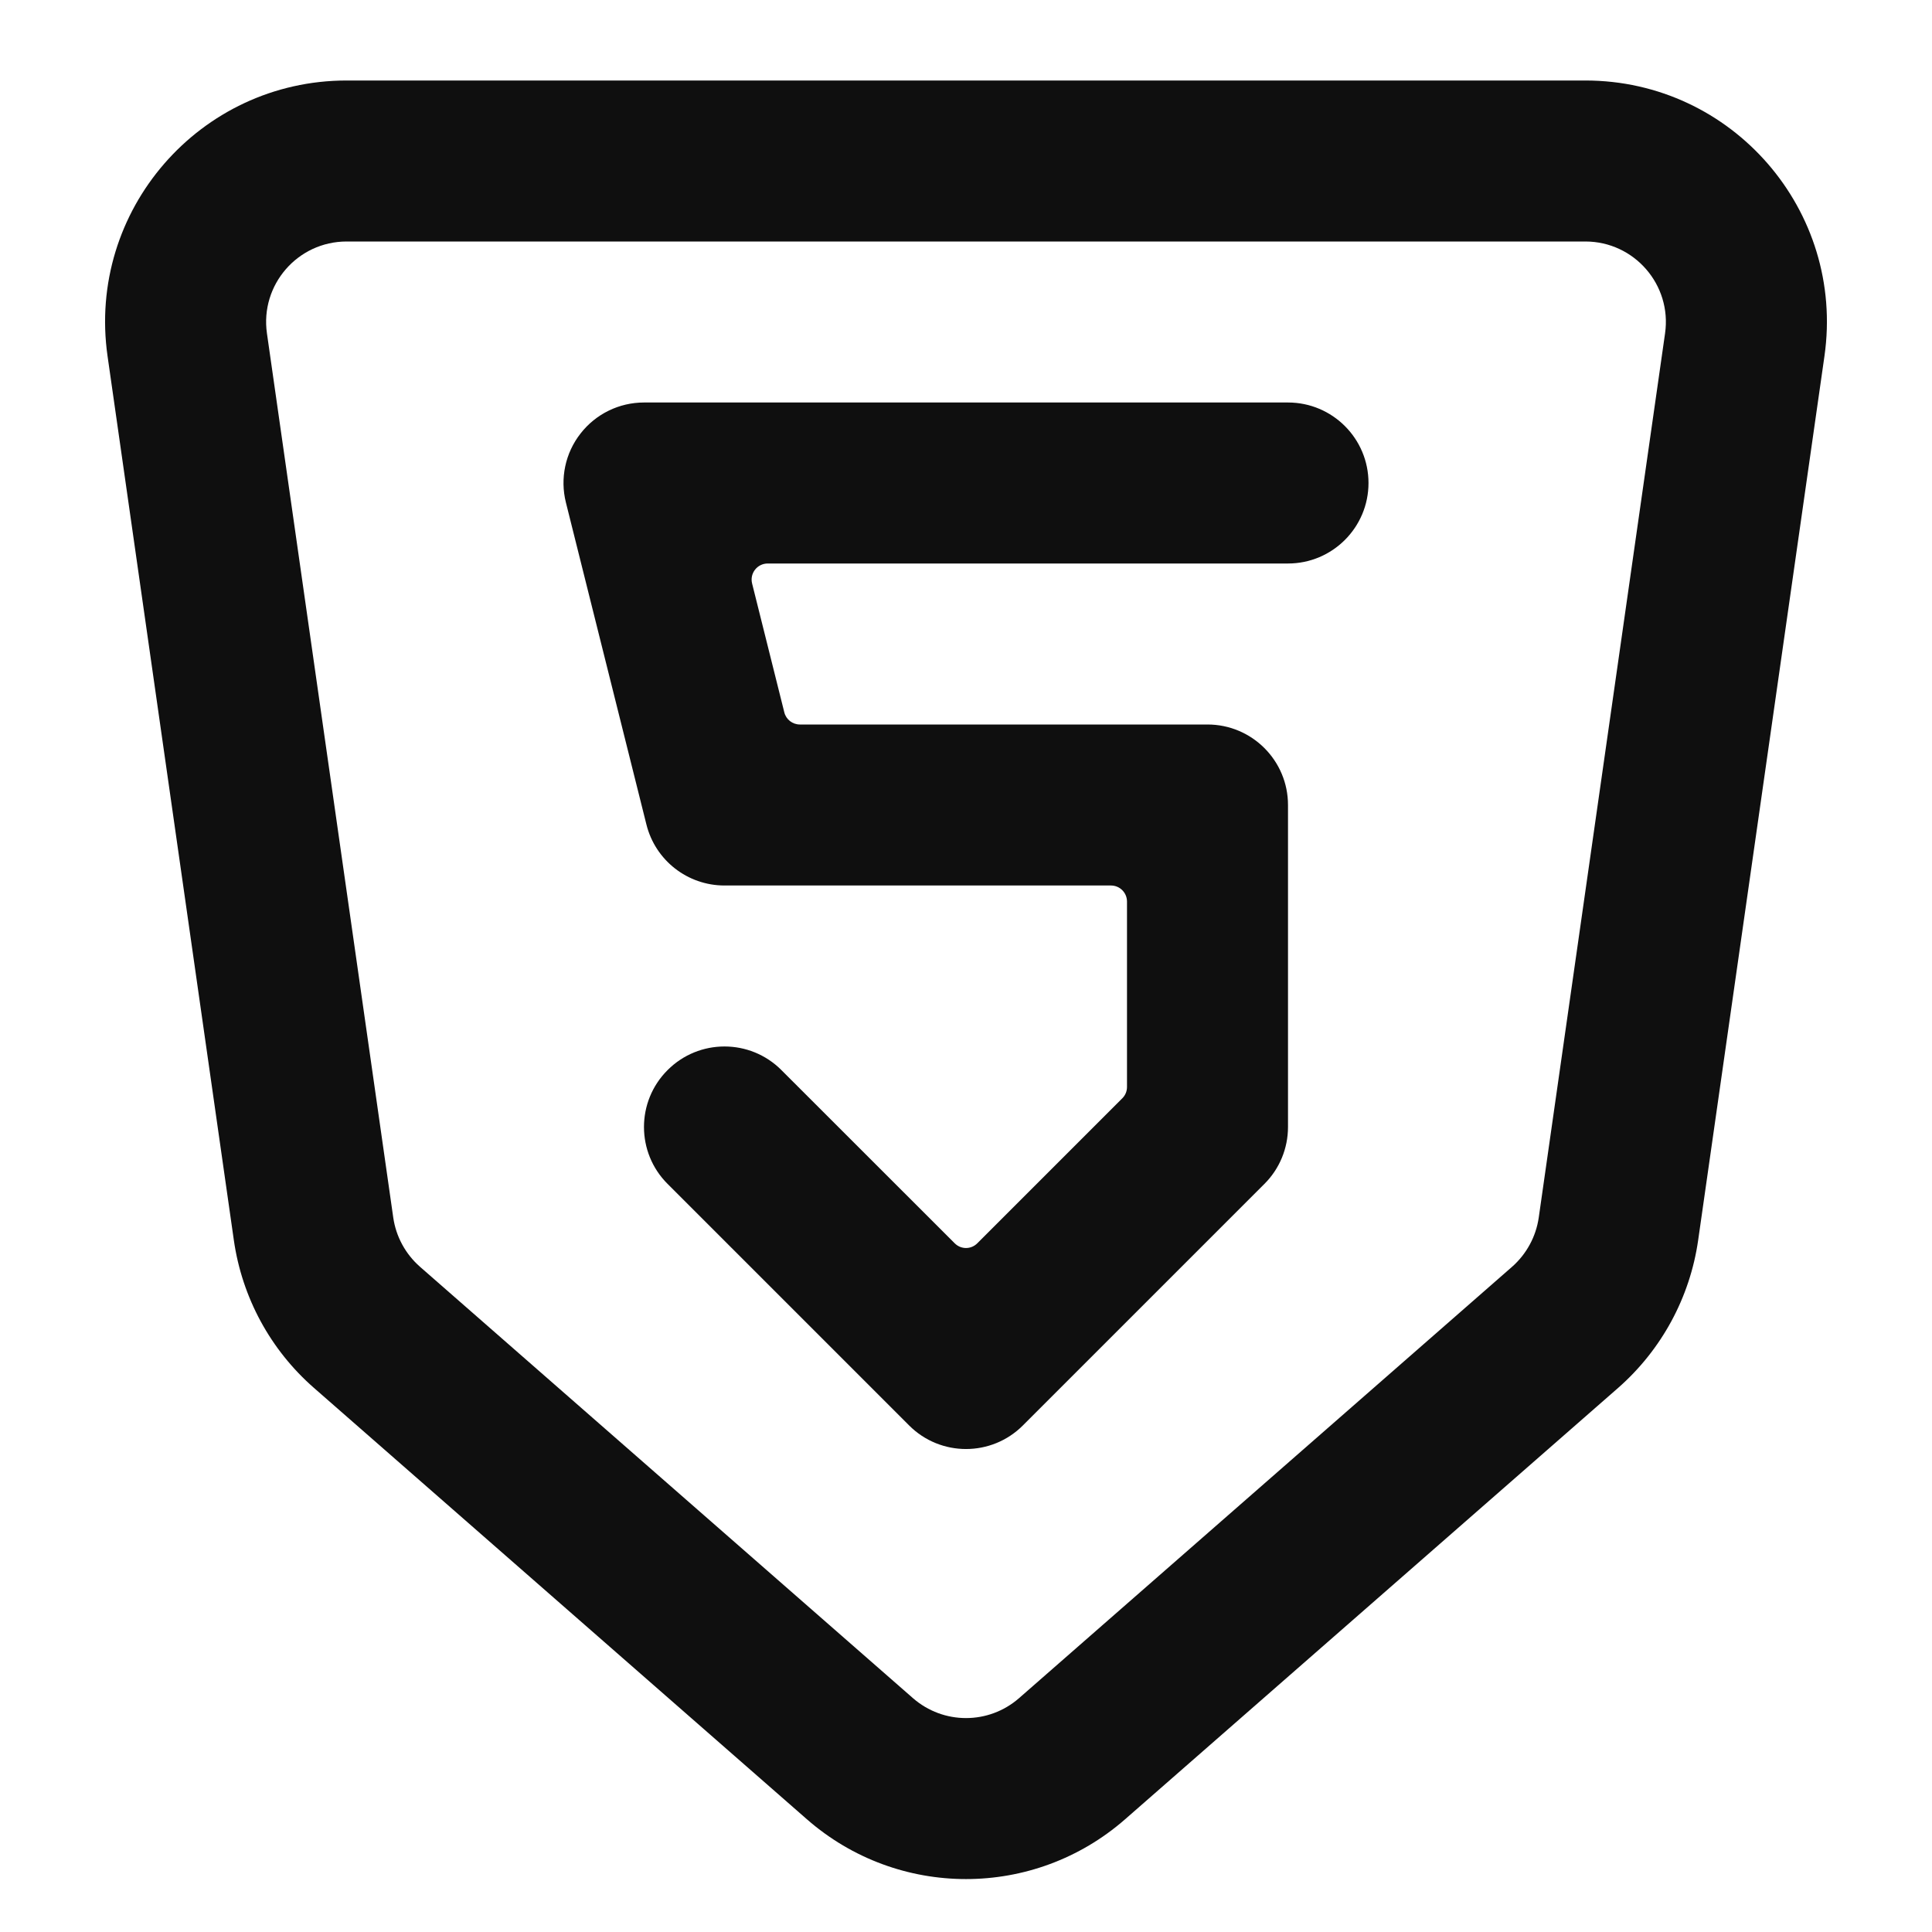
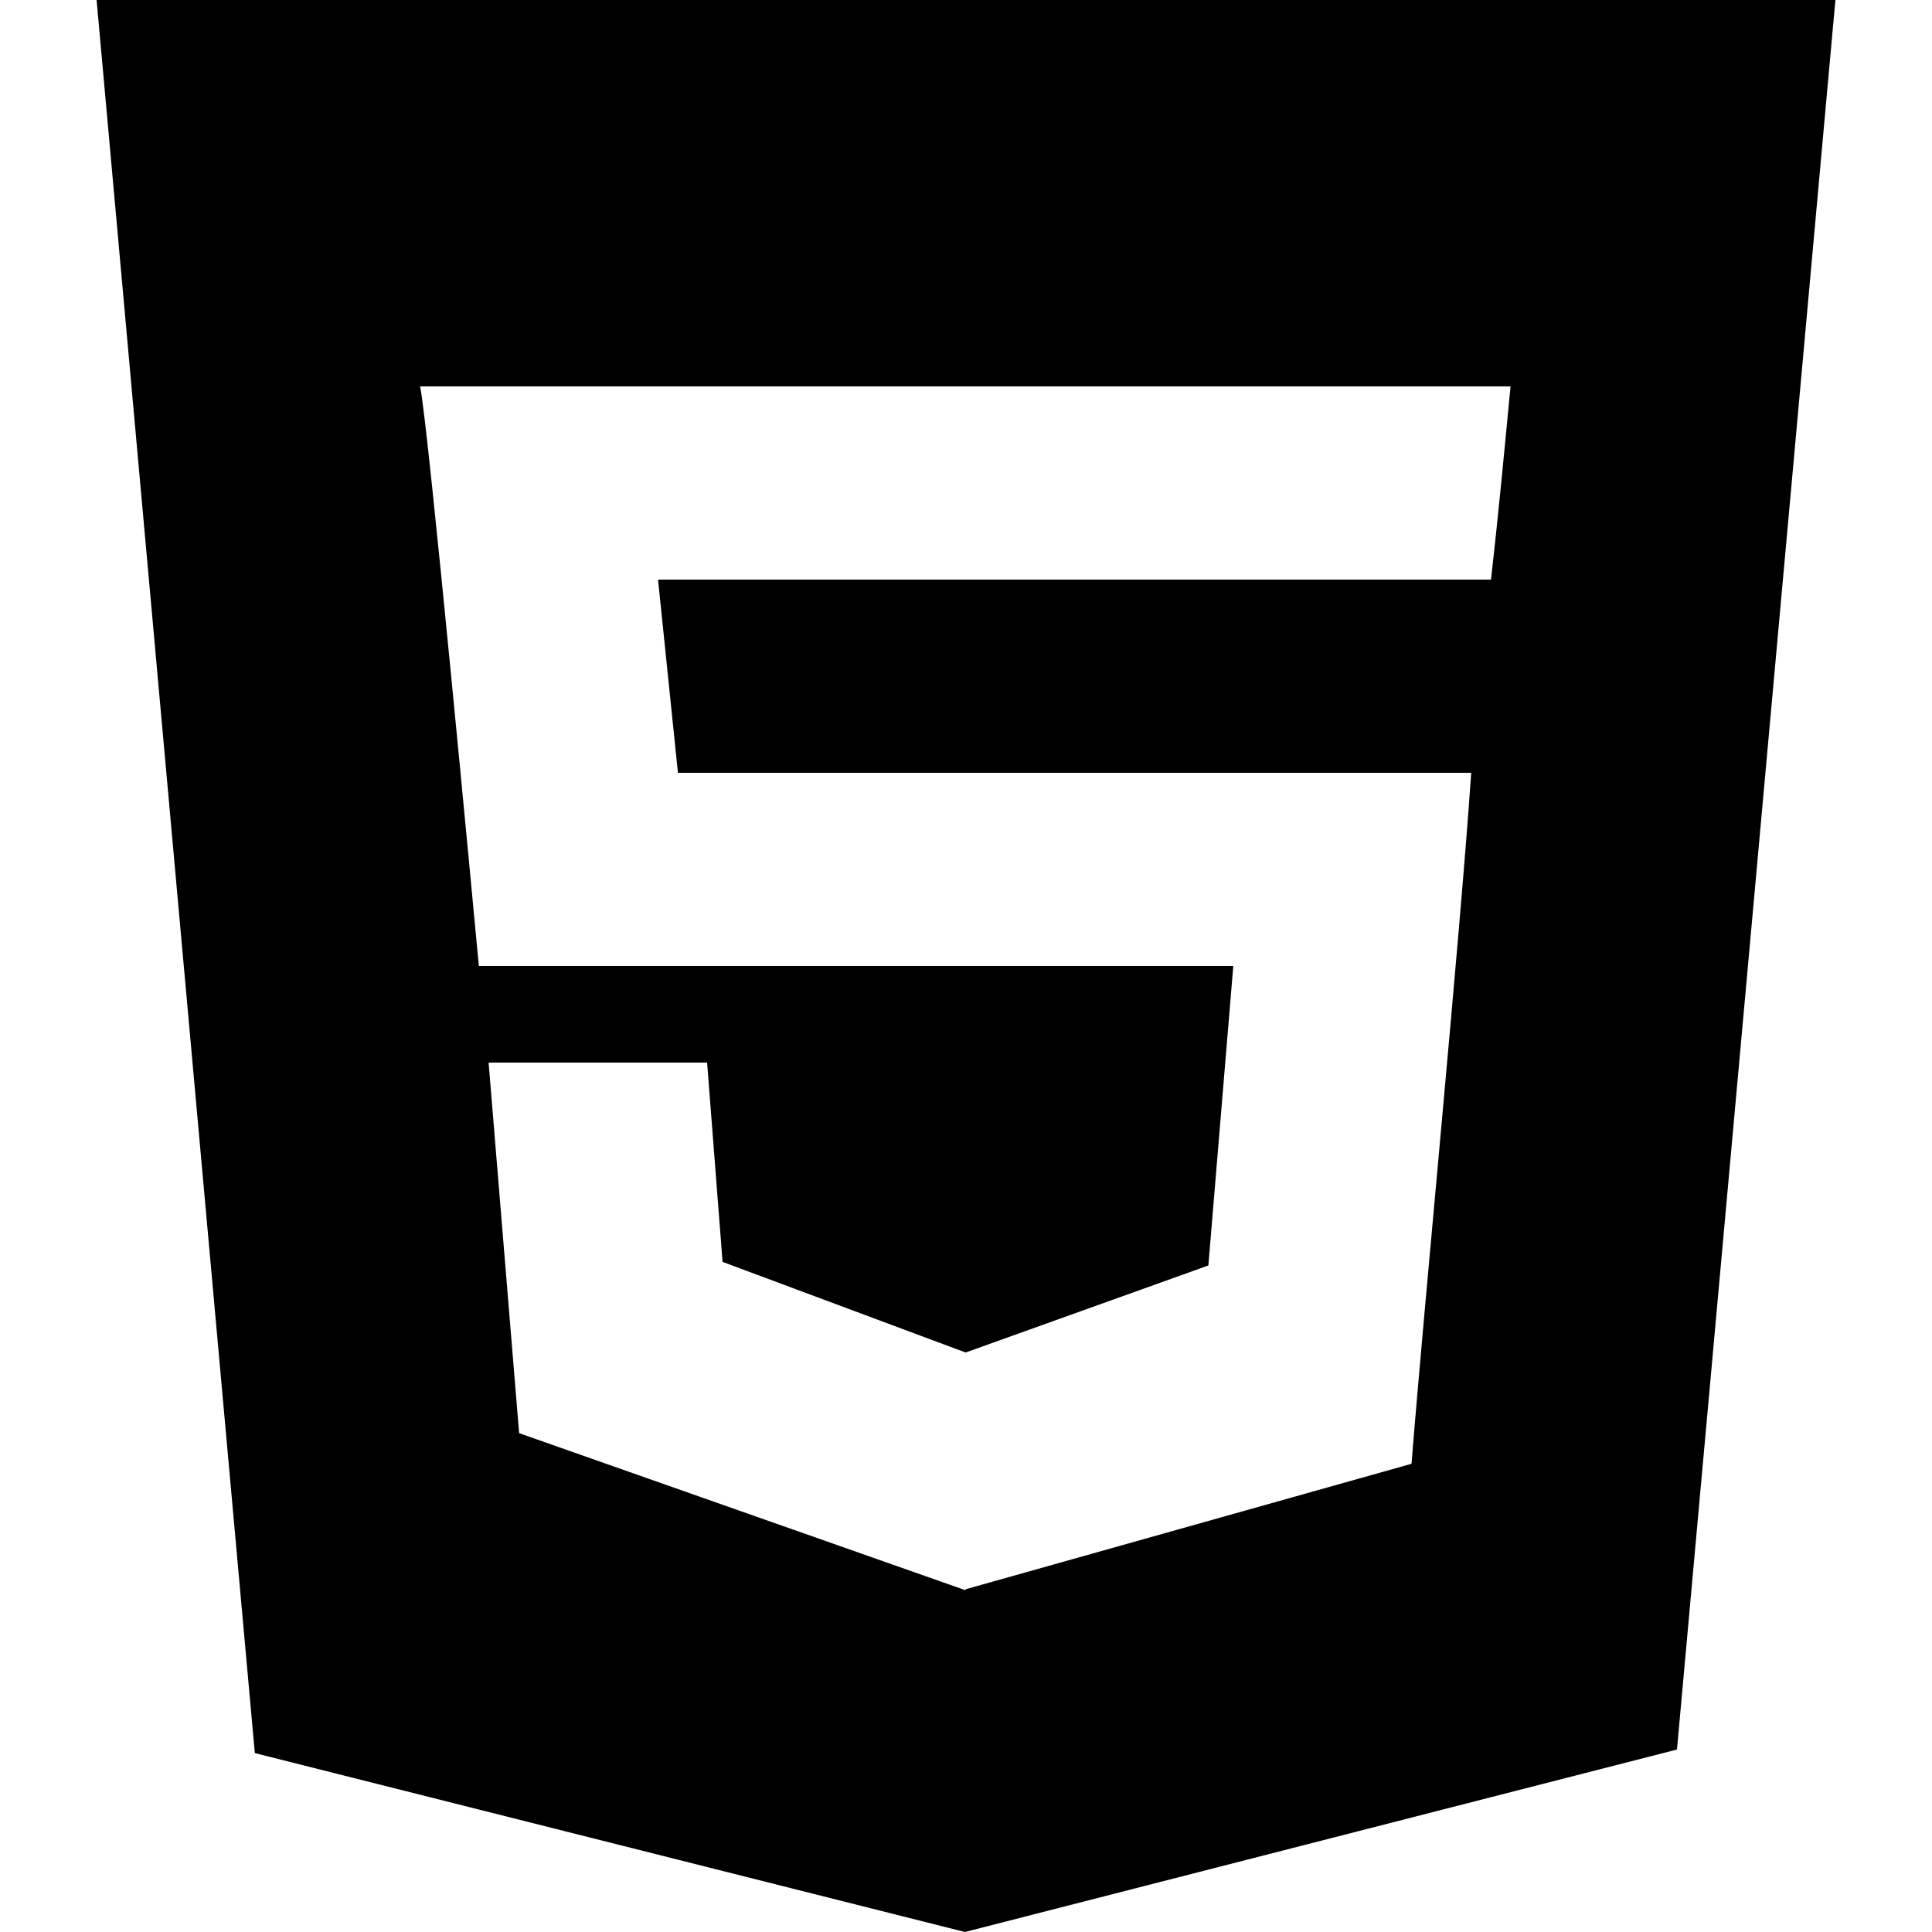
- <svg xmlns="http://www.w3.org/2000/svg" width="800px" height="800px" viewBox="0 0 24 24" fill="none">
-   <path d="M8 5C7.692 5 7.401 5.142 7.212 5.385C7.022 5.627 6.955 5.944 7.03 6.243L8.03 10.242C8.141 10.688 8.541 11 9 11H13.8C13.911 11 14 11.089 14 11.2V13.503C14 13.556 13.979 13.607 13.941 13.644L12.141 15.444C12.063 15.523 11.937 15.523 11.859 15.444L9.707 13.293C9.317 12.902 8.683 12.902 8.293 13.293C7.902 13.683 7.902 14.317 8.293 14.707L11.293 17.707C11.683 18.098 12.317 18.098 12.707 17.707L15.707 14.707C15.895 14.52 16 14.265 16 14V10C16 9.448 15.552 9 15 9H9.937C9.845 9 9.765 8.938 9.743 8.849L9.343 7.249C9.311 7.122 9.407 7 9.537 7H16C16.552 7 17 6.552 17 6C17 5.448 16.552 5 16 5H8Z" fill="#0F0F0F" />
-   <path fill-rule="evenodd" clip-rule="evenodd" d="M4.306 1C2.48 1 1.078 2.617 1.336 4.424L2.905 15.407C3.007 16.118 3.359 16.768 3.9 17.241L10.024 22.6C11.156 23.59 12.844 23.59 13.976 22.6L20.101 17.241C20.64 16.768 20.993 16.118 21.095 15.407L22.664 4.424C22.922 2.617 21.52 1 19.694 1H4.306ZM3.316 4.141C3.23 3.539 3.697 3 4.306 3H19.694C20.302 3 20.77 3.539 20.684 4.141L19.115 15.124C19.081 15.361 18.963 15.578 18.784 15.736L12.659 21.095C12.281 21.425 11.719 21.425 11.341 21.095L5.217 15.736C5.037 15.578 4.919 15.361 4.885 15.124L3.316 4.141Z" fill="#0F0F0F" />
+ <svg xmlns="http://www.w3.org/2000/svg" width="800px" height="800px" viewBox="-1 0 20 20" version="1.1">
+   <defs>
+ 
+ </defs>
+   <g id="Page-1" stroke="none" stroke-width="1" fill="none" fill-rule="evenodd">
+     <g id="Dribbble-Light-Preview" transform="translate(-61, -7639)" fill="#000000">
+       <g id="icons" transform="translate(56, 160)">
+         <path d="M19.435,7485 L19.428,7485 L10.812,7485 L11.018,7487 L19.23,7487 C19.11,7488.752 18.746,7492.464 18.612,7494.153 L13.999,7495.451 L13.999,7495.455 L13.989,7495.46 L9.374,7493.836 L9.058,7490 L11.32,7490 L11.48,7492.063 L13.993,7493 L13.999,7493 L16.509,7492.1 L16.767,7489 L8.957,7489 C8.919,7488.599 8.433,7483.392 8.349,7483 L19.637,7483 C19.574,7483.66 19.51,7484.338 19.435,7485 L19.435,7485 Z M5,7479 L6.638,7497.148 L13.989,7499 L21.36,7497.111 L23,7479 L5,7479 Z" id="html-[#124]">
+ 
+ </path>
+       </g>
+     </g>
+   </g>
</svg>
